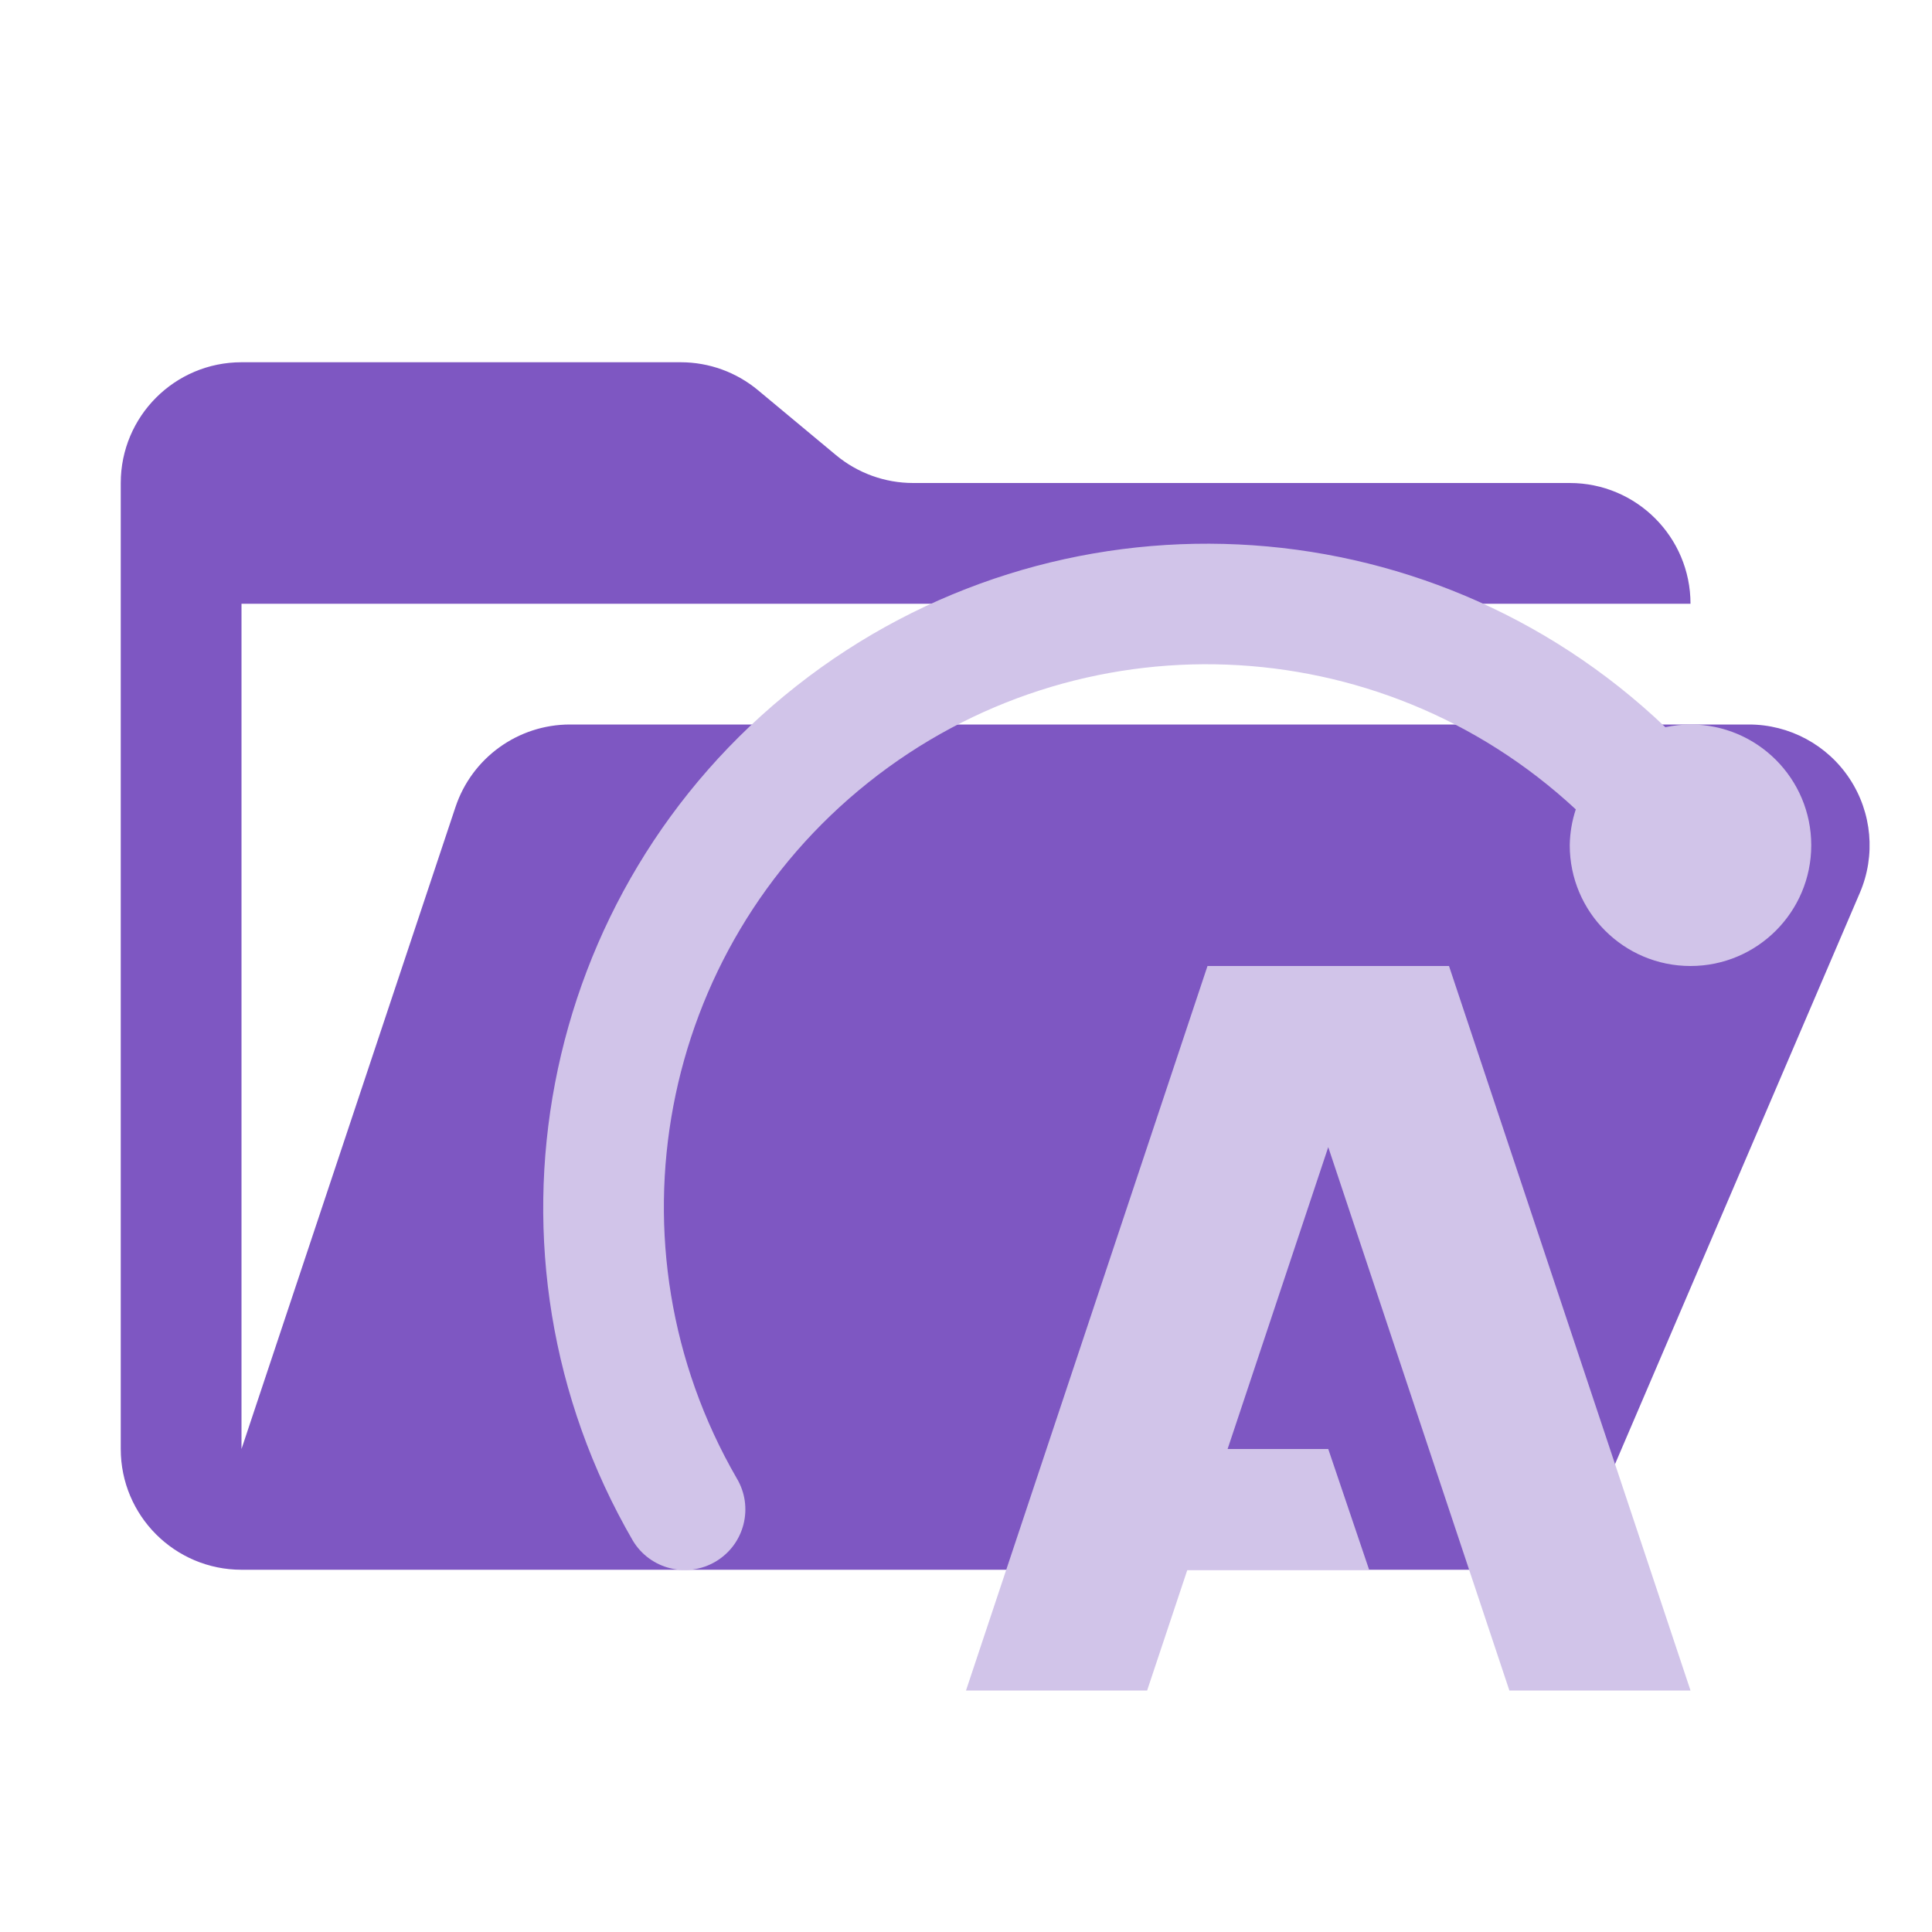
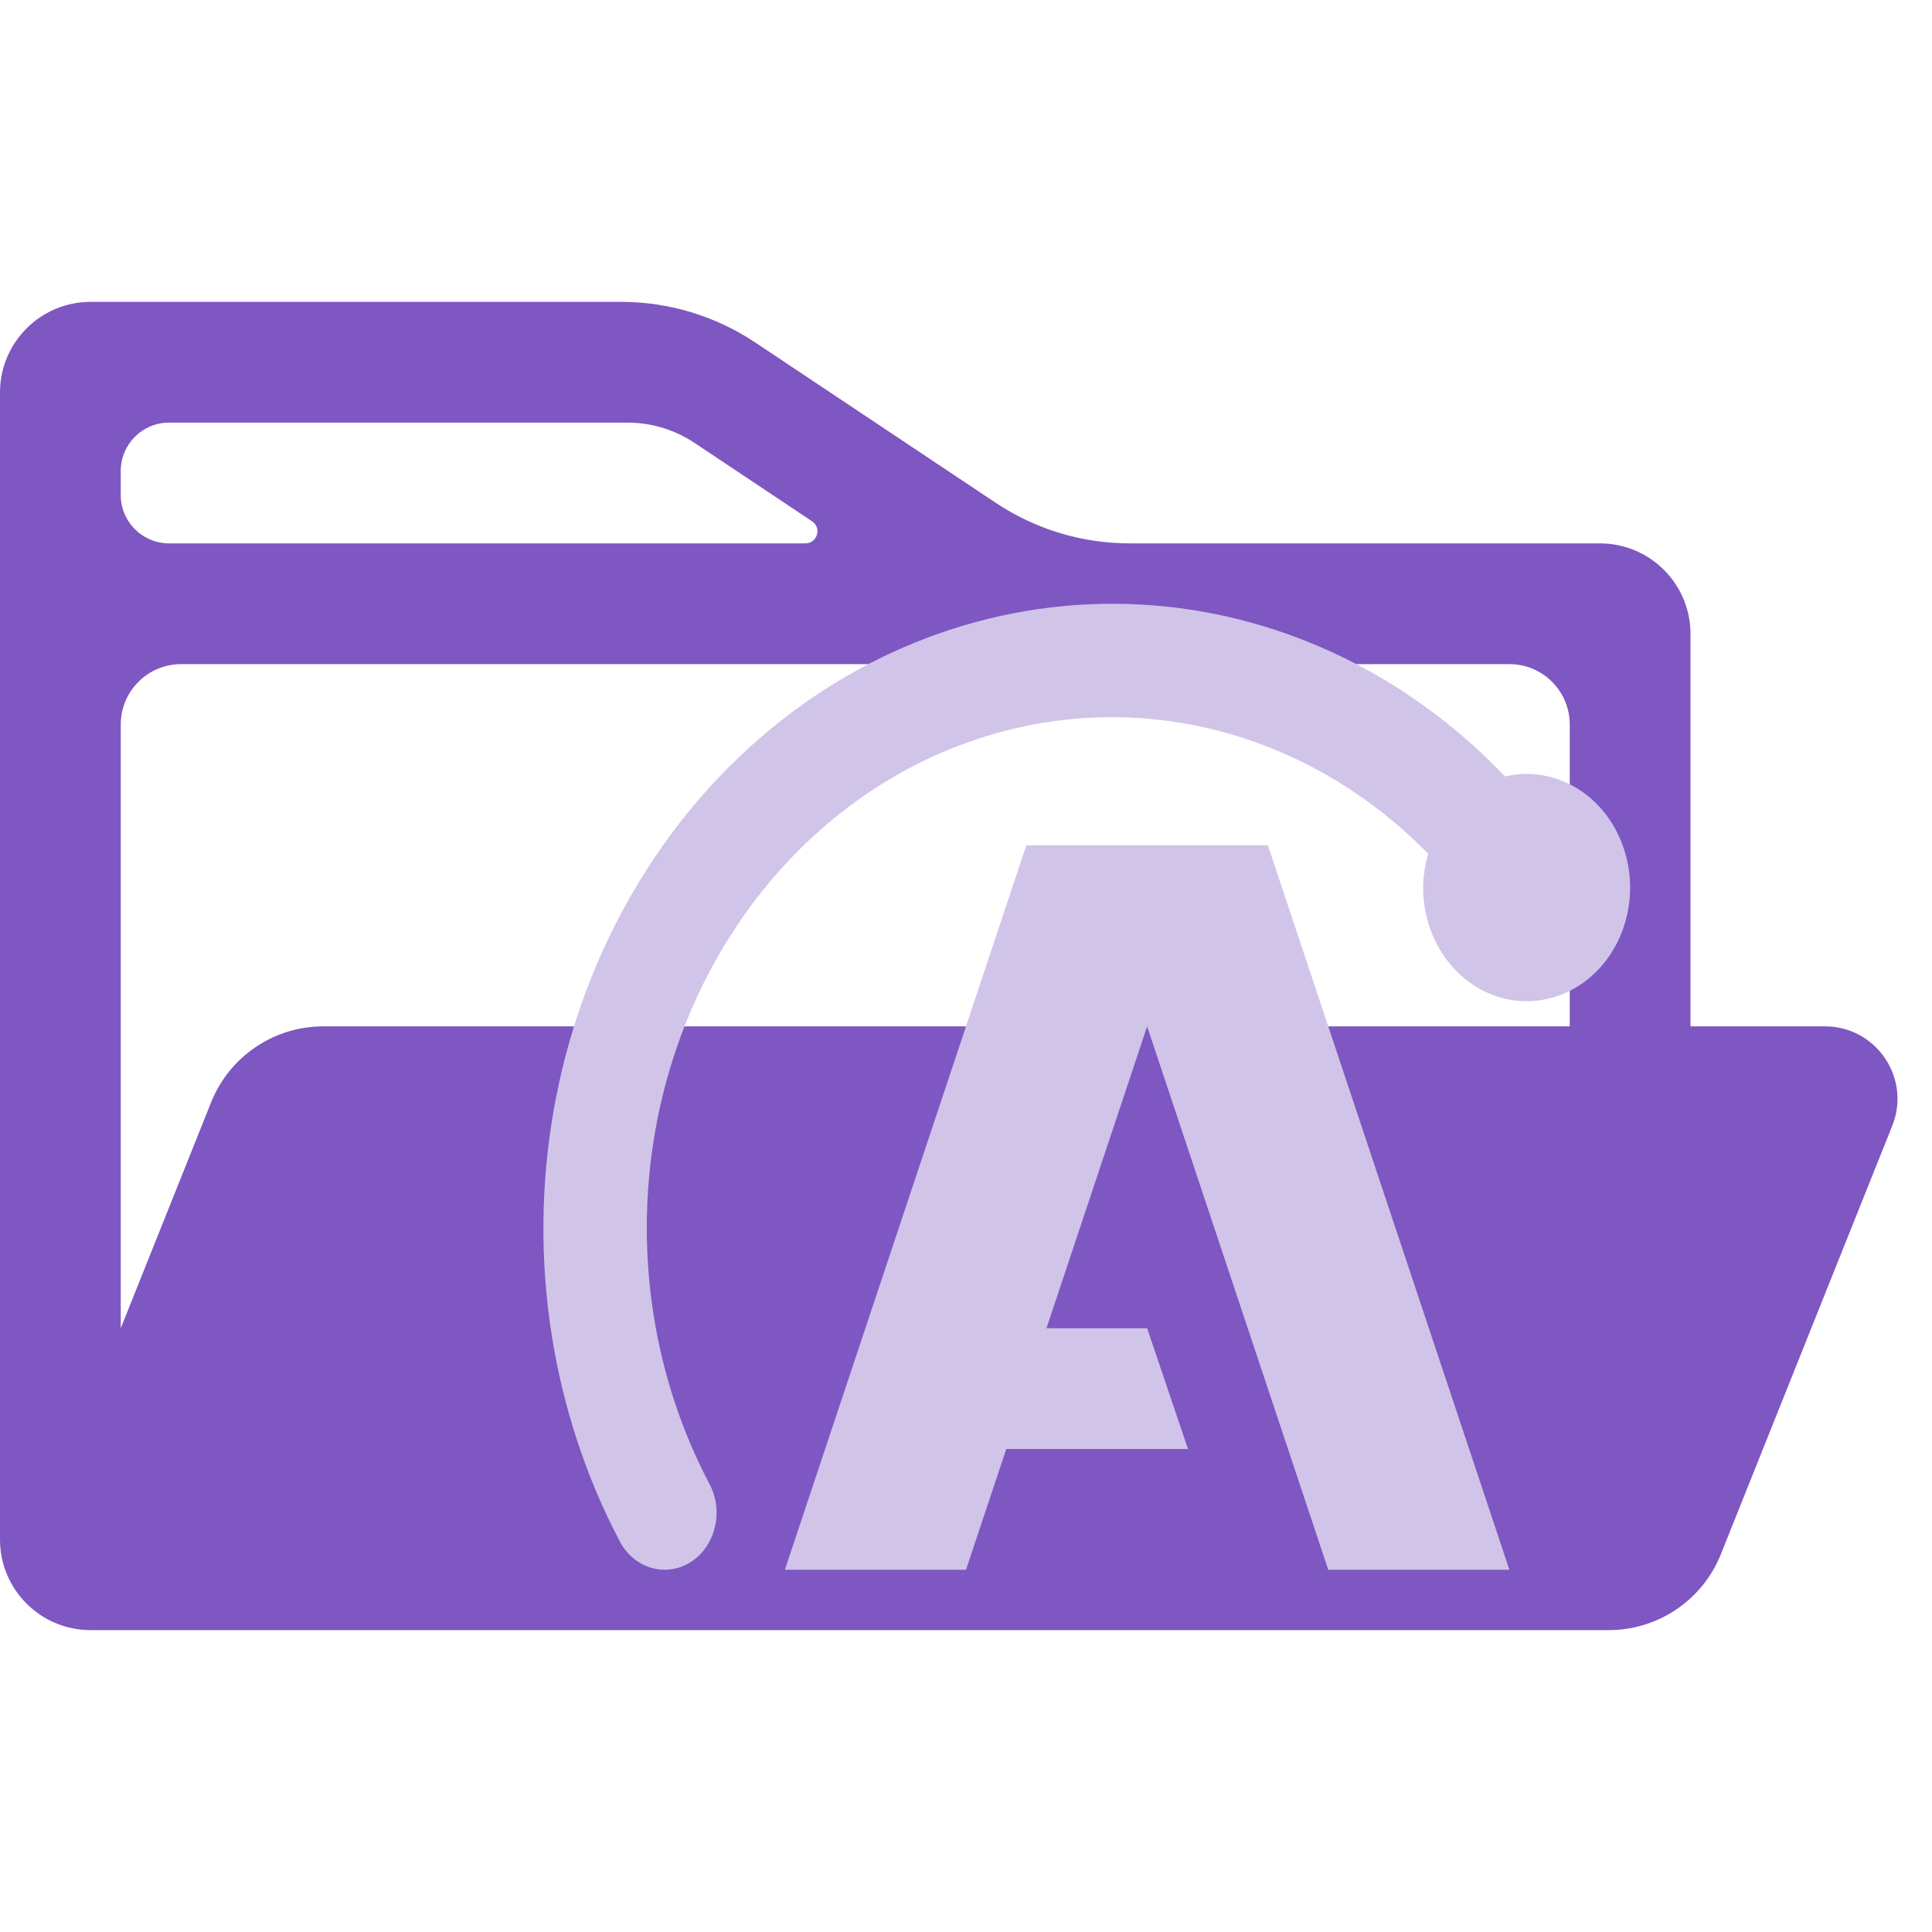
- <svg xmlns="http://www.w3.org/2000/svg" viewBox="0 0 32 32">
-   <path fill="#7e57c2" d="M28.967 12H9.442a2 2 0 0 0-1.898 1.368L4 24V10h24a2 2 0 0 0-2-2H15.124a2 2 0 0 1-1.28-.464l-1.288-1.072A2 2 0 0 0 11.276 6H4a2 2 0 0 0-2 2v16a2 2 0 0 0 2 2h22l4.805-11.212A2 2 0 0 0 28.967 12Z" />
-   <path fill="#d1c4e9" d="M25 28h3l-4-12h-4l-4 12h3l.667-2h3.01L22 24h-1.667L22 19l3 9z" />
-   <path fill="#d1c4e9" d="M28 12a2.005 2.005 0 0 0-.416.045 10.996 10.996 0 0 0-17.102 13.473 1.003 1.003 0 0 0 1.72-1.034A8.986 8.986 0 0 1 26.1 13.406 1.978 1.978 0 0 0 26 14a2 2 0 1 0 2-2Z" />
+ <svg xmlns="http://www.w3.org/2000/svg" width="32" height="32" viewBox="0 0 32 32" fill="none">
+   <path d="M12.508 5.672C11.851 5.234 11.079 5 10.289 5H1.5C0.672 5 0 5.672 0 6.5V25.5C0 26.328 0.672 27 1.5 27H26.646C27.464 27 28.199 26.502 28.503 25.743L31.342 18.646C31.657 17.857 31.076 17 30.228 17H5.354C4.536 17 3.801 17.498 3.497 18.257L2 22V12C2 11.448 2.448 11 3 11H25C25.552 11 26 11.448 26 12V17H28V10.5C28 9.672 27.328 9 26.5 9H18.711C17.921 9 17.149 8.766 16.492 8.328L12.508 5.672ZM13.45 8.634C13.615 8.743 13.537 9 13.339 9H2.8C2.358 9 2 8.642 2 8.2V7.8C2 7.358 2.358 7 2.8 7H10.394C10.789 7 11.175 7.117 11.504 7.336L13.45 8.634Z" fill="#7E57C2" />
+   <path d="M22 26H25L21 14H17L13 26H16L16.667 24H19.677L19 22H17.333L19 17L22 26Z" fill="#D1C4E9" />
+   <path d="M25.286 12.819C25.166 12.819 25.047 12.833 24.929 12.861C23.288 11.141 21.136 10.129 18.87 10.012C16.603 9.894 14.374 10.678 12.592 12.22C10.81 13.762 9.594 15.958 9.168 18.405C8.742 20.853 9.134 23.387 10.272 25.542C10.389 25.757 10.58 25.911 10.801 25.972C11.022 26.032 11.257 25.994 11.452 25.865C11.648 25.736 11.788 25.527 11.843 25.284C11.899 25.041 11.864 24.784 11.746 24.569C10.823 22.815 10.504 20.756 10.847 18.765C11.19 16.775 12.171 14.986 13.614 13.723C15.056 12.461 16.863 11.809 18.706 11.885C20.55 11.962 22.306 12.763 23.657 14.142C23.603 14.322 23.574 14.511 23.572 14.701C23.572 15.073 23.672 15.437 23.861 15.747C24.049 16.056 24.317 16.298 24.63 16.44C24.943 16.583 25.288 16.62 25.62 16.547C25.953 16.475 26.258 16.295 26.498 16.032C26.738 15.769 26.901 15.433 26.967 15.068C27.033 14.703 26.999 14.325 26.869 13.981C26.74 13.637 26.52 13.343 26.238 13.136C25.956 12.929 25.625 12.819 25.286 12.819Z" fill="#D1C4E9" />
</svg>
